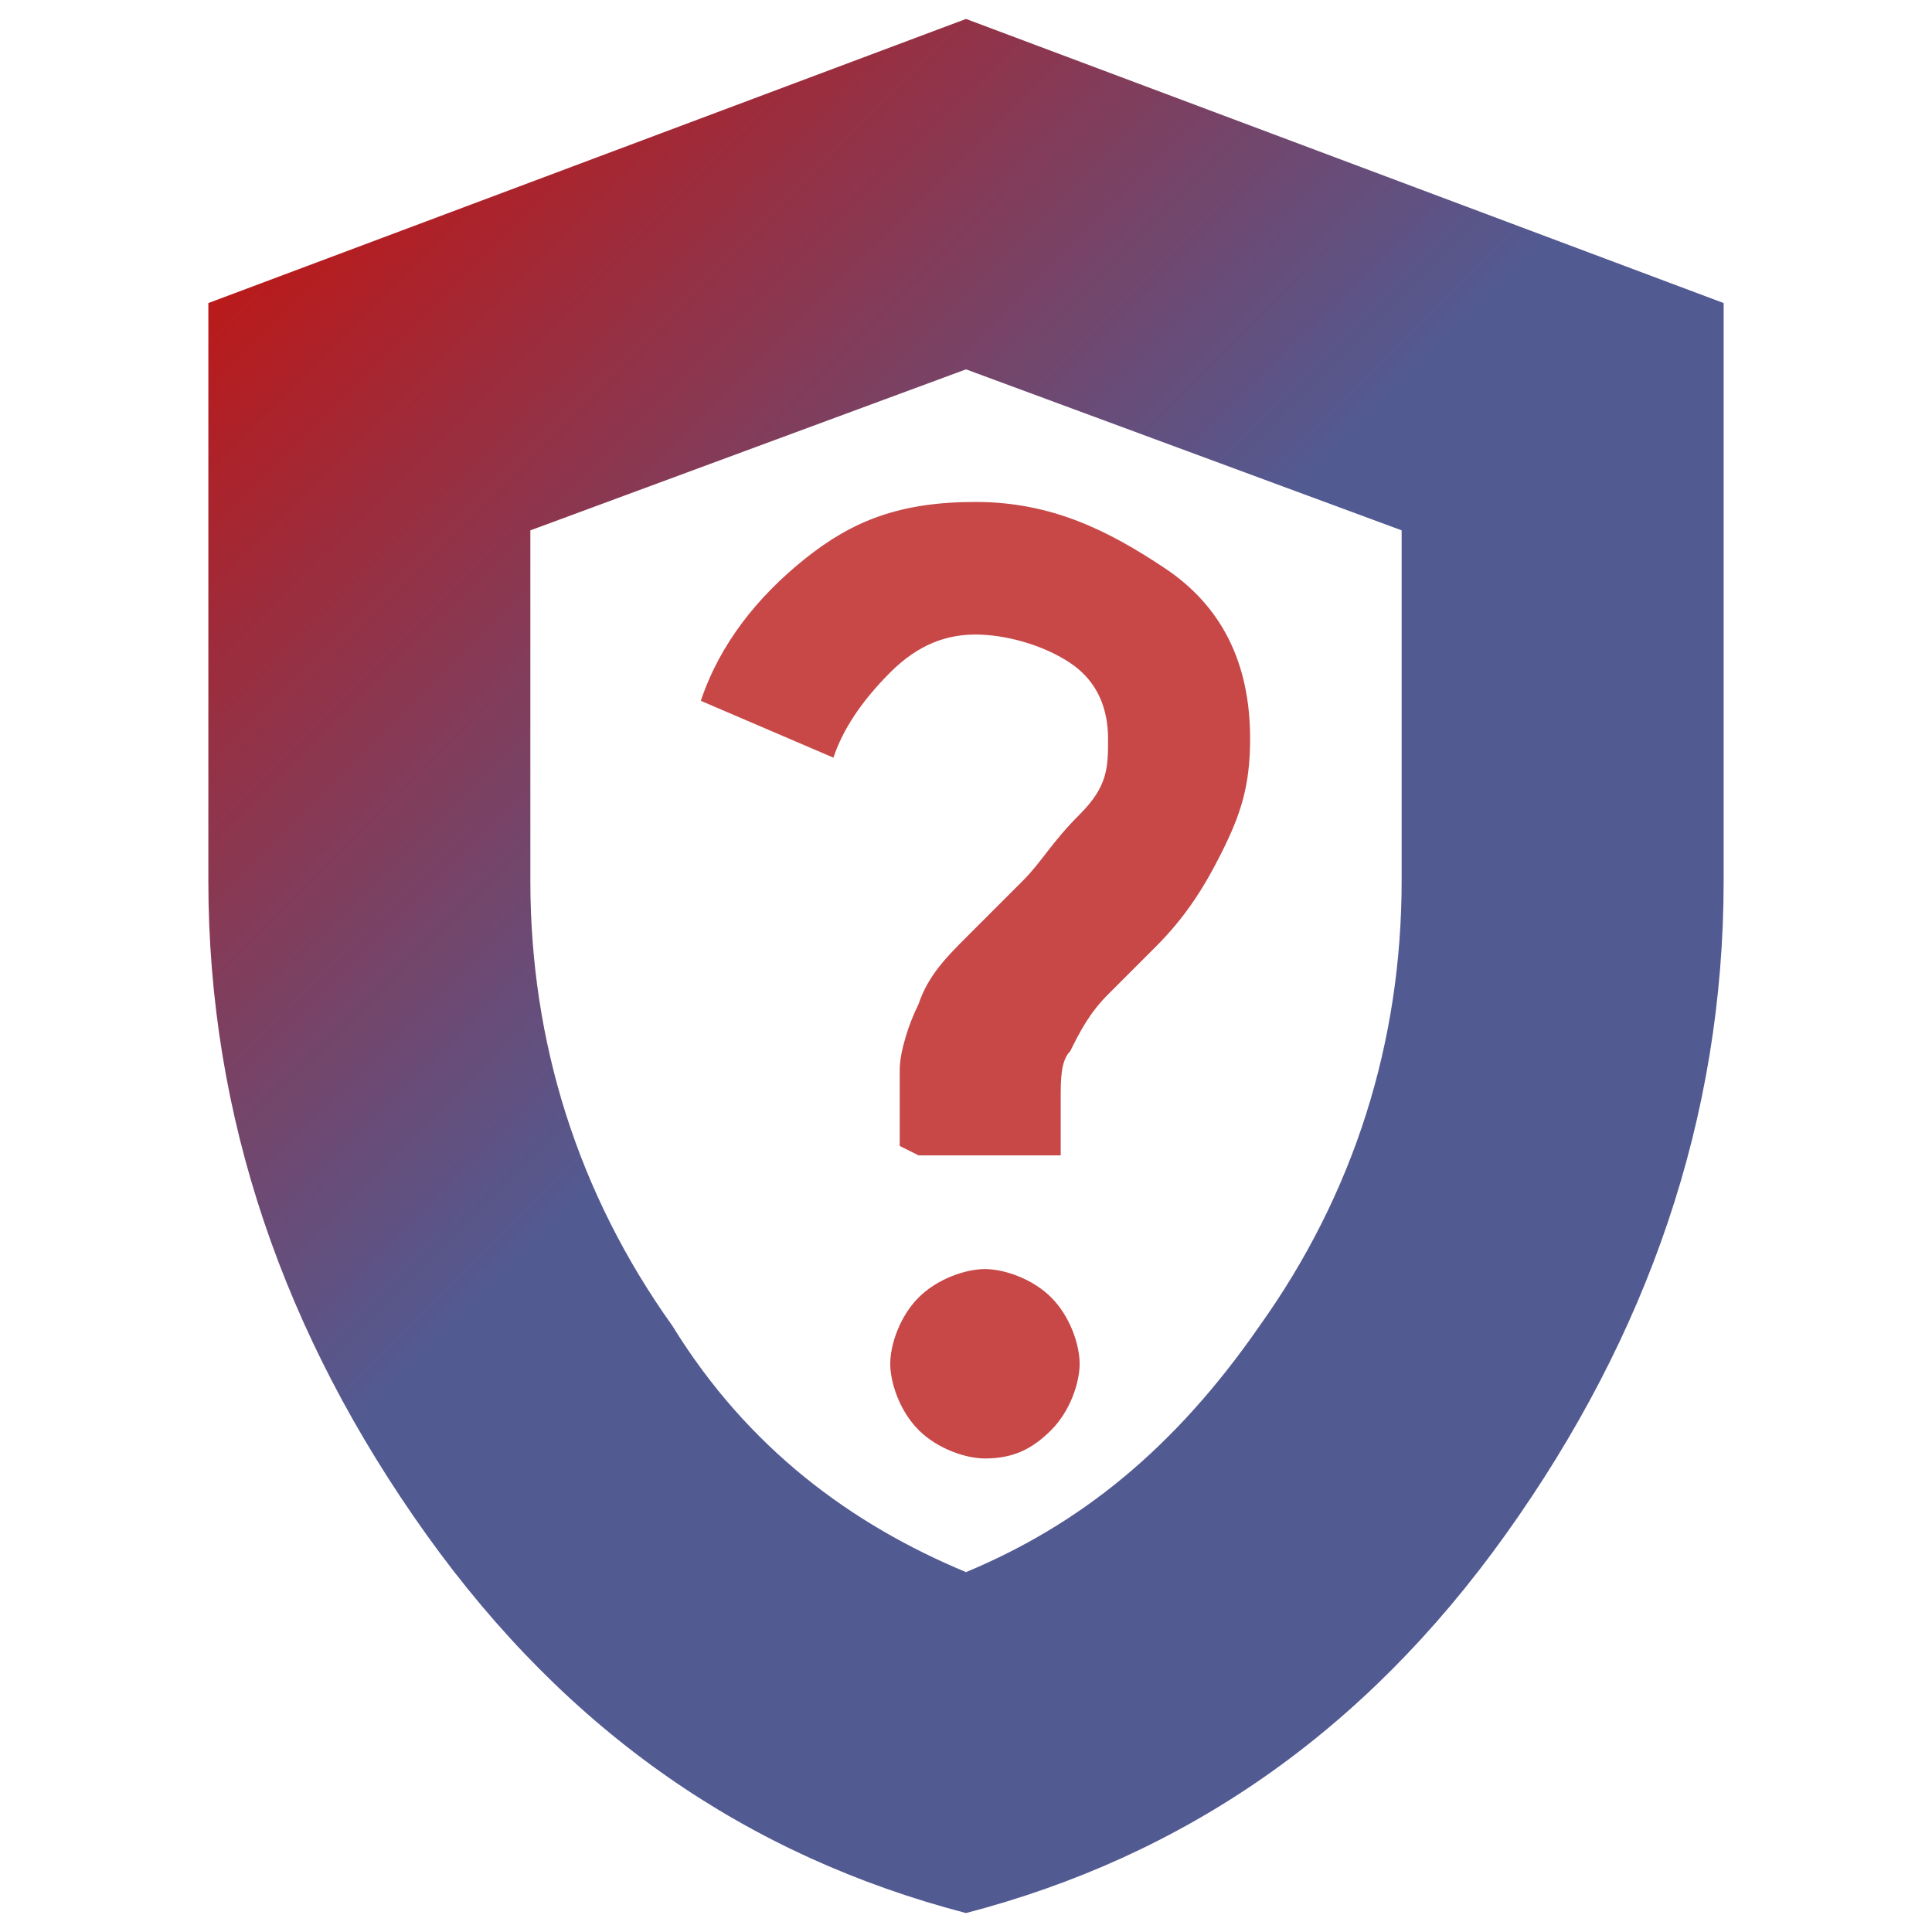
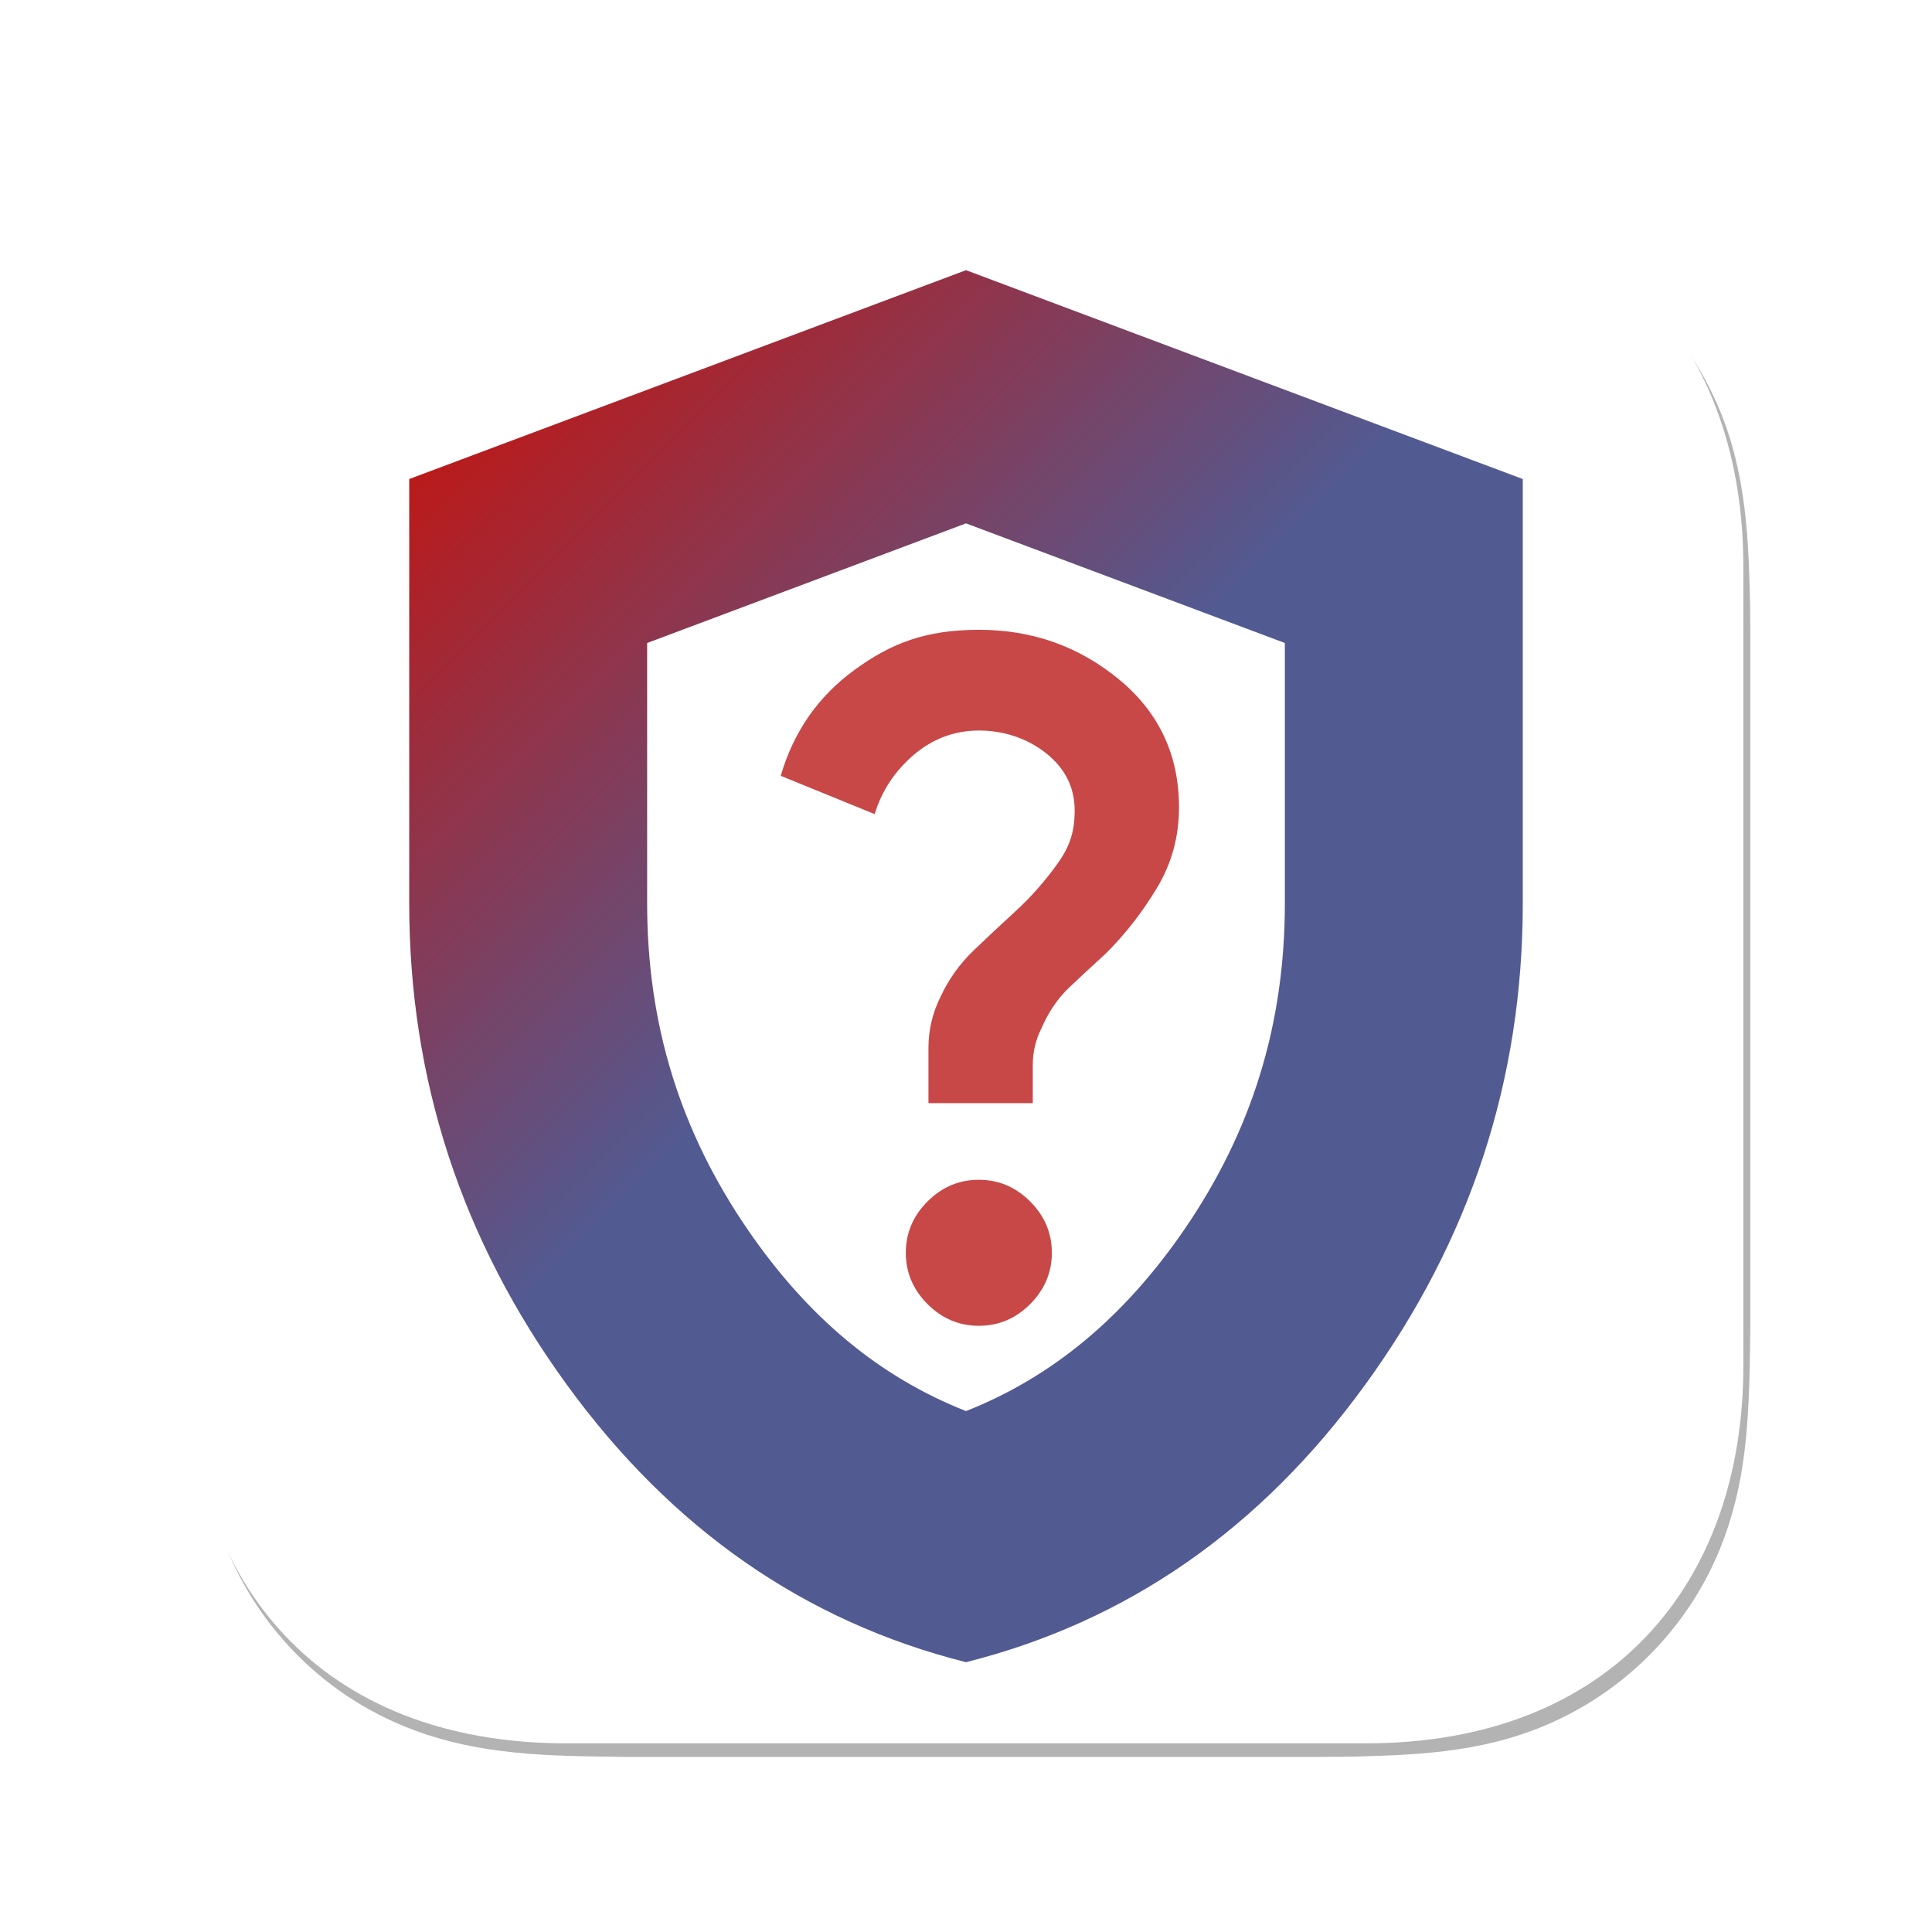
- <svg xmlns="http://www.w3.org/2000/svg" id="Layer_1" version="1.1" viewBox="0 0 20.4 20.4">
+ <svg xmlns="http://www.w3.org/2000/svg" id="Layer_1" version="1.1" viewBox="0 0 1024 1024">
  <defs>
    <style>
      .st0 {
        fill: none;
      }

      .st1 {
+         fill: url(#linear-gradient2);
+       }
+ 
+       .st2 {
+         fill: url(#linear-gradient1);
+       }
+ 
+       .st3 {
+         fill-opacity: .3;
+       }
+ 
+       .st4 {
        fill: url(#linear-gradient);
      }

-       .st2 {
+       .st5 {
        fill: #ba1a1a;
        opacity: .8;
      }
+ 
+       .st6 {
+         display: none;
+       }
+ 
+       .st7 {
+         clip-path: url(#clippath);
+       }
    </style>
-     <linearGradient id="linear-gradient" x1="16.9" y1="15.4" x2="3.5" y2="1.9" gradientUnits="userSpaceOnUse">
+     <linearGradient id="linear-gradient" x1="-545.9" y1="792.5" x2="22.6" y2="214.1" gradientTransform="translate(983.3 1403) scale(1.8 -1.8)" gradientUnits="userSpaceOnUse">
+       <stop offset="0" stop-color="#fff" />
+       <stop offset="1" stop-color="#fff" />
+     </linearGradient>
+     <clipPath id="clippath">
+       <path class="st0" d="M100,724v-424c0-115,70-200,200-200h424c130,0,200,85,200,200v424c0,115-70,200-200,200h-424c-130,0-200-85-200-200Z" />
+     </clipPath>
+     <linearGradient id="linear-gradient1" x1="-545.9" y1="792.5" x2="22.6" y2="214.1" gradientTransform="translate(983.3 1403) scale(1.8 -1.8)" gradientUnits="userSpaceOnUse">
+       <stop offset="0" stop-color="#fff" />
+       <stop offset="1" stop-color="#fff" />
+     </linearGradient>
+     <linearGradient id="linear-gradient2" x1="760.6" y1="704.5" x2="263.4" y2="207.3" gradientUnits="userSpaceOnUse">
      <stop offset=".5" stop-color="#525a92" />
      <stop offset="1" stop-color="#ba1a1a" />
    </linearGradient>
  </defs>
-   <path class="st0" d="M16.2,9.3c0,2-.6,3.9-1.7,5.5-1.1,1.7-2.6,2.8-4.3,3.3-1.7-.6-3.2-1.7-4.3-3.3-1.1-1.6-1.7-3.5-1.7-5.5v-4.7l6-2.2,6,2.2v4.7Z" />
-   <path class="st1" d="M10.2.2L2.2,3.2v6.1c0,2.5.8,4.8,2.3,6.9,1.5,2.1,3.4,3.4,5.7,4,2.3-.6,4.2-1.9,5.7-4,1.5-2.1,2.3-4.4,2.3-6.9V3.2L10.2.2ZM14.8,9.3c0,1.7-.5,3.3-1.5,4.7-.9,1.3-1.9,2.1-3.1,2.6-1.2-.5-2.3-1.3-3.1-2.6-1-1.4-1.5-3-1.5-4.7v-3.7l4.6-1.7,4.6,1.7v3.7Z" />
-   <path class="st2" d="M10.4,15.4c.3,0,.5-.1.7-.3.2-.2.3-.5.3-.7s-.1-.5-.3-.7c-.2-.2-.5-.3-.7-.3s-.5.1-.7.3-.3.5-.3.7.1.5.3.7.5.3.7.3Z" />
-   <path class="st2" d="M9.7,12.2h1.5v-.6c0-.2,0-.4.1-.5.1-.2.2-.4.4-.6s.3-.3.5-.5c.3-.3.5-.6.7-1s.3-.7.3-1.2c0-.8-.3-1.4-.9-1.8s-1.2-.7-2-.7-1.3.2-1.8.6-.9.9-1.1,1.5l1.4.6c.1-.3.3-.6.6-.9s.6-.4.9-.4.7.1,1,.3.4.5.4.8,0,.5-.3.8-.4.5-.6.7c-.2.2-.4.4-.6.6s-.4.4-.5.7c-.1.2-.2.5-.2.7v.8Z" />
+   <g id="primary">
+     <g id="flat" class="st6">
+       <rect class="st4" x="0" y="0" width="1024" height="1024" />
+     </g>
+     <g id="rounded">
+       <path id="shadow-path" class="st3" d="M927.7,362.6c0-9.8,0-18.4,0-28.1,0-8.2-.1-16.5-.4-24.7-.5-18-1.5-36.1-4.7-53.8-3.2-18-8.5-34.8-16.9-51.1-8.2-16.1-18.9-30.8-31.7-43.6-12.8-12.8-27.5-23.4-43.6-31.6-16.4-8.3-33.2-13.6-51.2-16.9-17.8-3.2-35.9-4.2-53.8-4.7-8.2-.2-16.5-.3-24.7-.4-9.8,0-19.6,0-29.4,0l-113.6-.4h-85l-111.6.4c-9.8,0-19.6,0-29.4,0-8.3,0-16.5.1-24.8.4-18,.5-36.1,1.5-53.9,4.7-18.1,3.2-34.9,8.5-51.3,16.8-16.1,8.2-30.9,18.9-43.7,31.6-12.8,12.8-23.5,27.5-31.7,43.6-8.4,16.4-13.7,33.1-16.9,51.2-3.2,17.7-4.3,35.8-4.7,53.8-.2,8.2-.3,16.5-.4,24.7,0,9.8-.6,21.9-.6,31.7v196l.5,112.4c0,9.8,0,19.6,0,29.4,0,8.3.1,16.5.4,24.8.5,18,1.5,36.1,4.7,53.9,3.2,18,8.5,34.8,16.9,51.2,8.2,16.1,18.9,30.8,31.7,43.6,12.8,12.8,27.5,23.5,43.7,31.7,16.4,8.3,33.2,13.6,51.3,16.9,17.8,3.2,35.9,4.3,53.9,4.7,8.3.2,16.5.3,24.8.4,9.8,0,19.6,0,29.4,0h310.3c9.8,0,19.6,0,29.4,0,8.2,0,16.5-.1,24.7-.4,18-.5,36.1-1.5,53.8-4.7,18-3.2,34.8-8.5,51.2-16.9,16.1-8.2,30.8-18.9,43.6-31.7,12.8-12.8,23.5-27.5,31.7-43.6,8.3-16.4,13.6-33.2,16.9-51.2,3.2-17.8,4.2-35.9,4.7-53.9.2-8.2.3-16.5.4-24.8,0-9.8,0-19.6,0-29.4v-312Z" />
+       <g class="st7">
+         <g id="g11380">
+           <rect class="st2" x="0" y="0" width="1024" height="1024" />
+         </g>
+       </g>
+     </g>
+   </g>
+   <g>
+     <path class="st0" d="M733.3,478.8c0,74.4-20.9,142-62.7,202.9-41.8,60.9-94.7,101.4-158.6,121.7-63.9-20.3-116.8-60.9-158.6-121.7-41.8-60.9-62.7-128.5-62.7-202.9v-174.3l221.3-83,221.3,83v174.3Z" />
+     <path class="st1" d="M512,143.2l-295.1,110.7v225c0,93.4,27.8,178.4,83.5,255,55.6,76.5,126.2,125.6,211.6,147.1,85.4-21.5,156-70.5,211.6-147.1,55.6-76.5,83.5-161.5,83.5-255v-225l-295.1-110.7ZM681,478.8c0,64.2-17.5,120.8-53.5,173.2-31.8,46.2-69.7,77.8-115.5,95.9-45.9-18.1-83.7-49.6-115.5-95.9-36-52.4-53.5-109-53.5-173.2v-138l169-63.4,169,63.4v138.1Z" />
+     <path class="st5" d="M518.8,702.7c10.5,0,19.5-3.8,27.2-11.5,7.7-7.7,11.5-16.8,11.5-27.2s-3.8-19.5-11.5-27.2c-7.7-7.7-16.8-11.5-27.2-11.5s-19.5,3.8-27.2,11.5-11.5,16.8-11.5,27.2,3.8,19.5,11.5,27.2c7.7,7.7,16.8,11.5,27.2,11.5Z" />
+     <path class="st5" d="M492.1,584.7h55.3v-20.3c0-6.8,1.5-13.2,4.6-19.4,3.7-8.6,8.6-15.8,14.8-21.7,6.1-5.8,12.6-11.8,19.4-18,10.5-10.5,19.5-22.1,27.2-35,7.7-12.9,11.5-27,11.5-42.4,0-27.7-10.6-50.3-31.8-67.8-21.2-17.5-46-26.3-74.2-26.3s-46.6,7.1-65.9,21.2c-19.4,14.1-32.4,32.9-39.2,56.2l49.8,20.3c3.7-12.3,10.6-22.7,20.7-31.4,10.1-8.6,21.7-12.9,34.6-12.9s25.4,4,35.5,12c10.1,8,15.2,18.1,15.2,30.4s-3.2,20.1-9.7,29c-6.5,8.9-13.7,17.1-21.7,24.4-7.4,6.8-14.8,13.7-22.1,20.7-7.4,7.1-13.2,15.2-17.5,24.4-4.3,8.6-6.5,17.7-6.5,27.2v29Z" />
+   </g>
</svg>
